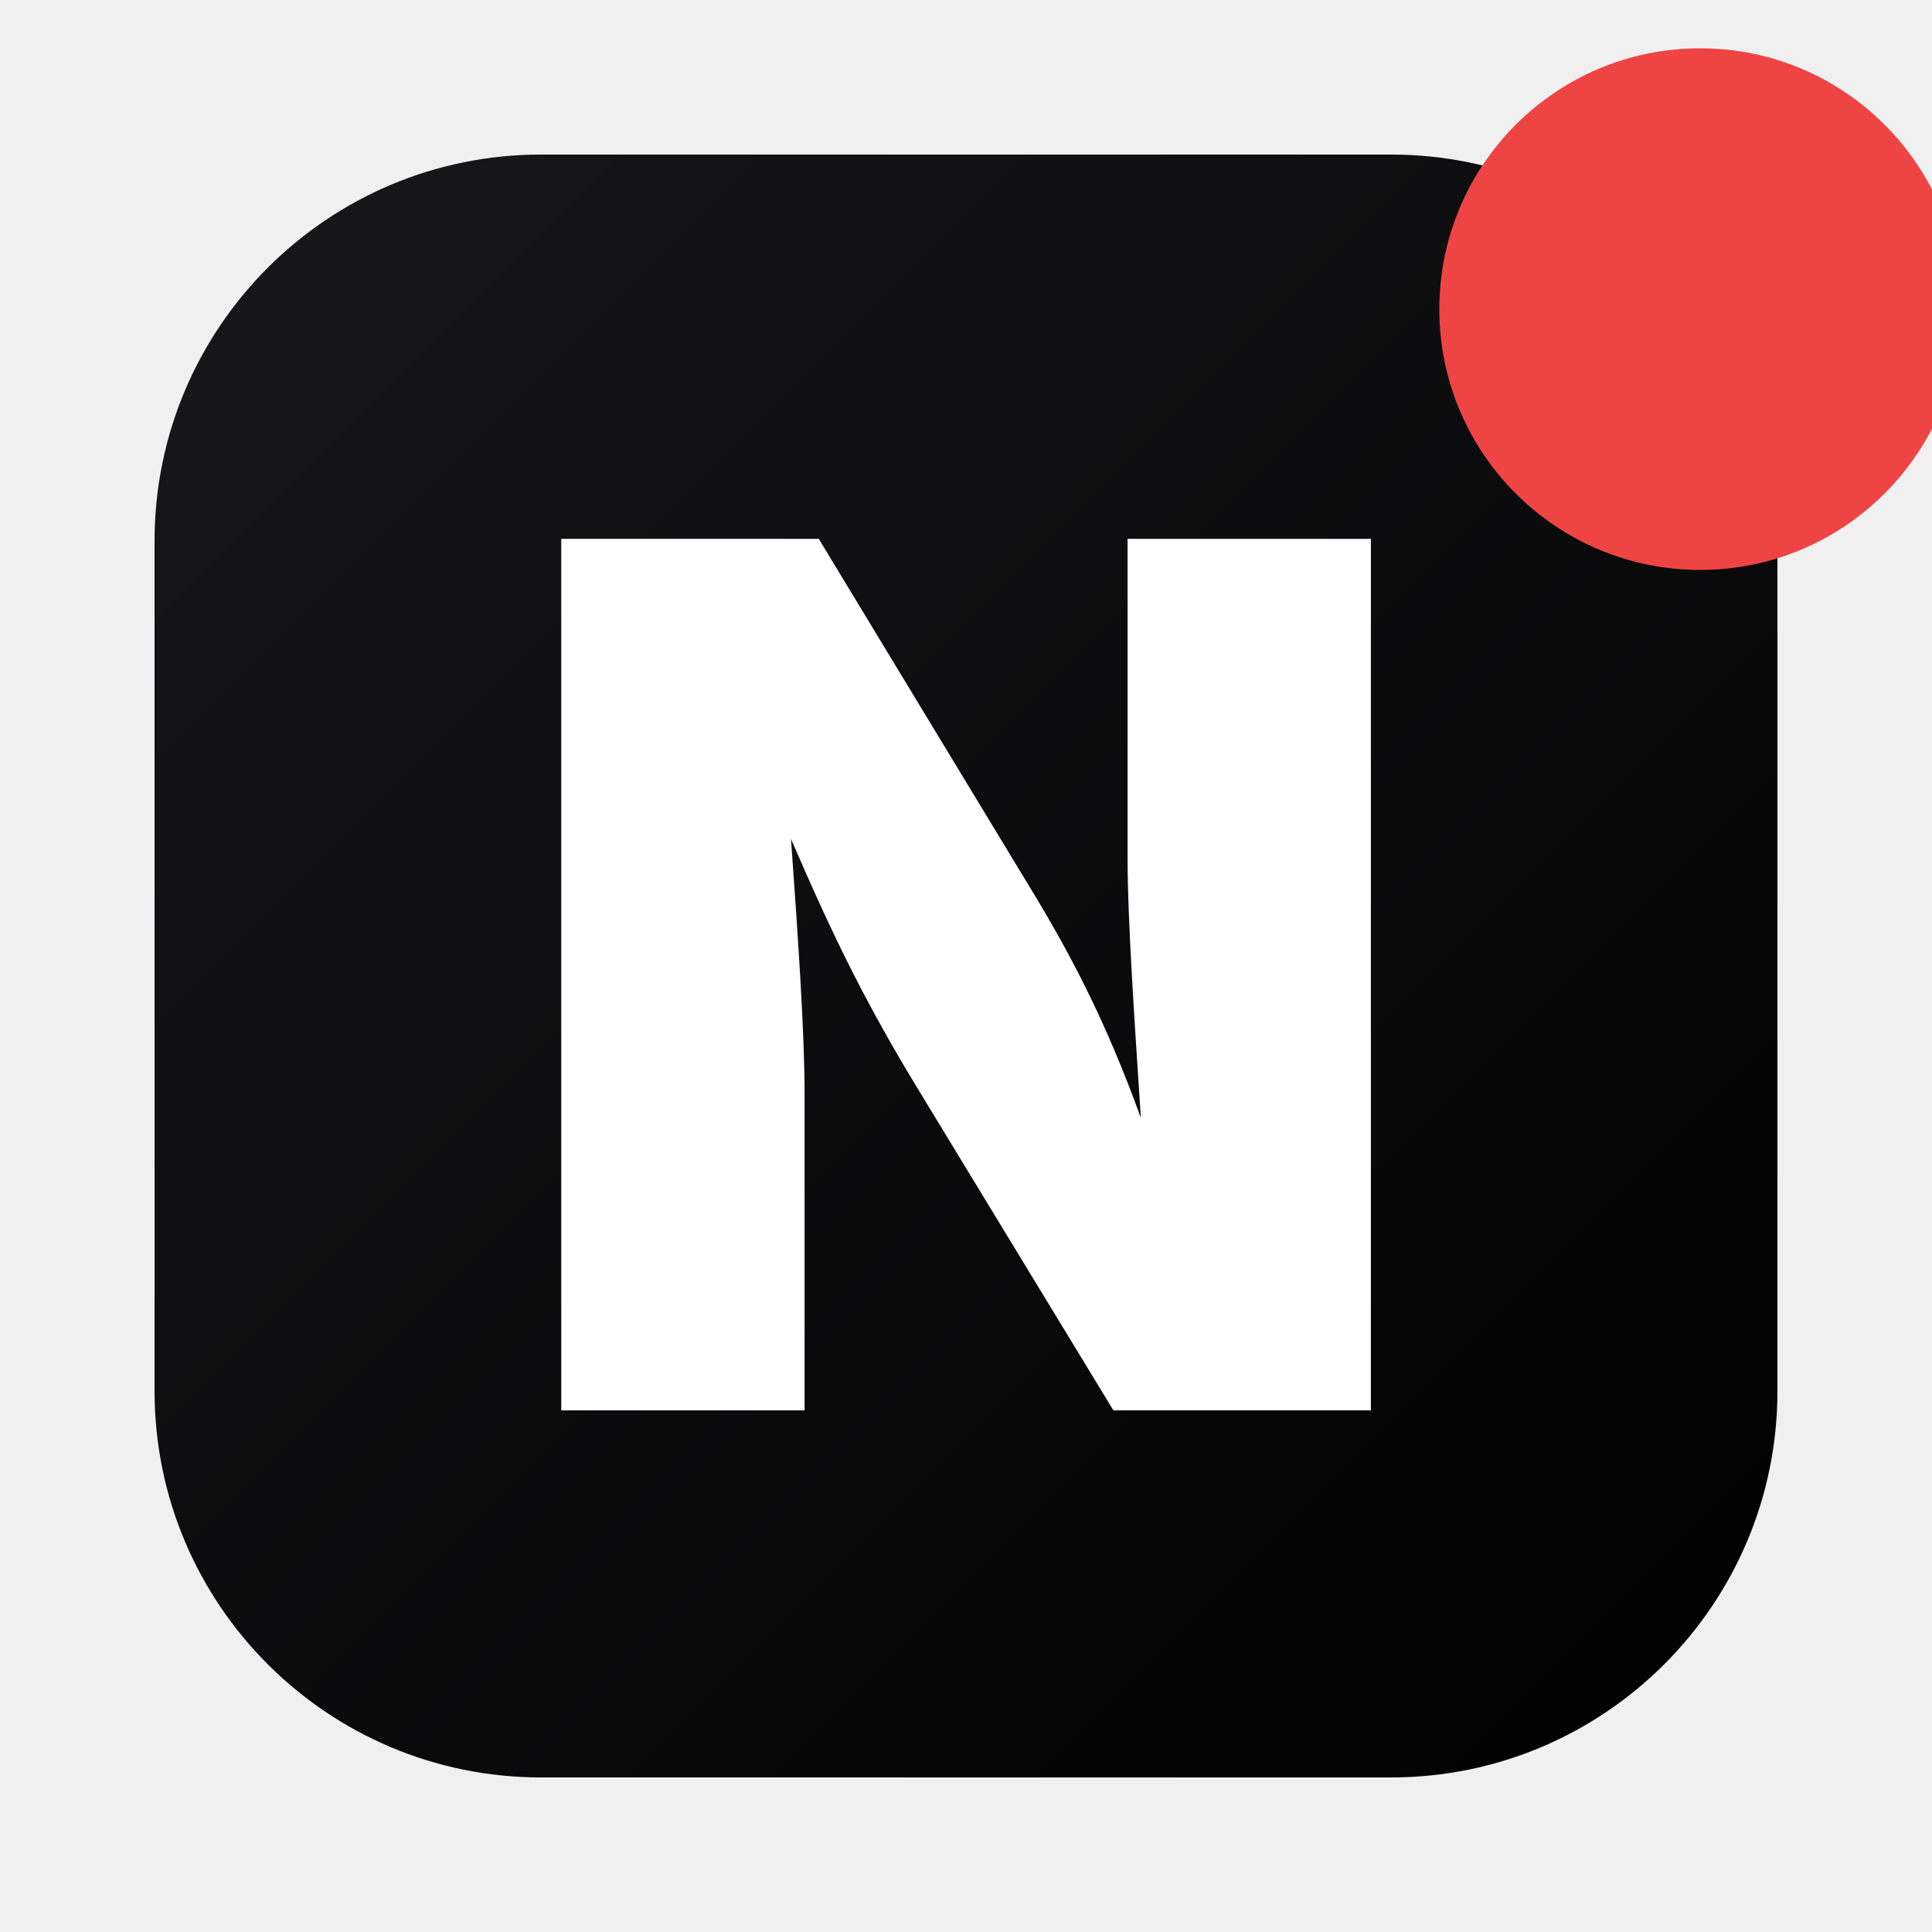
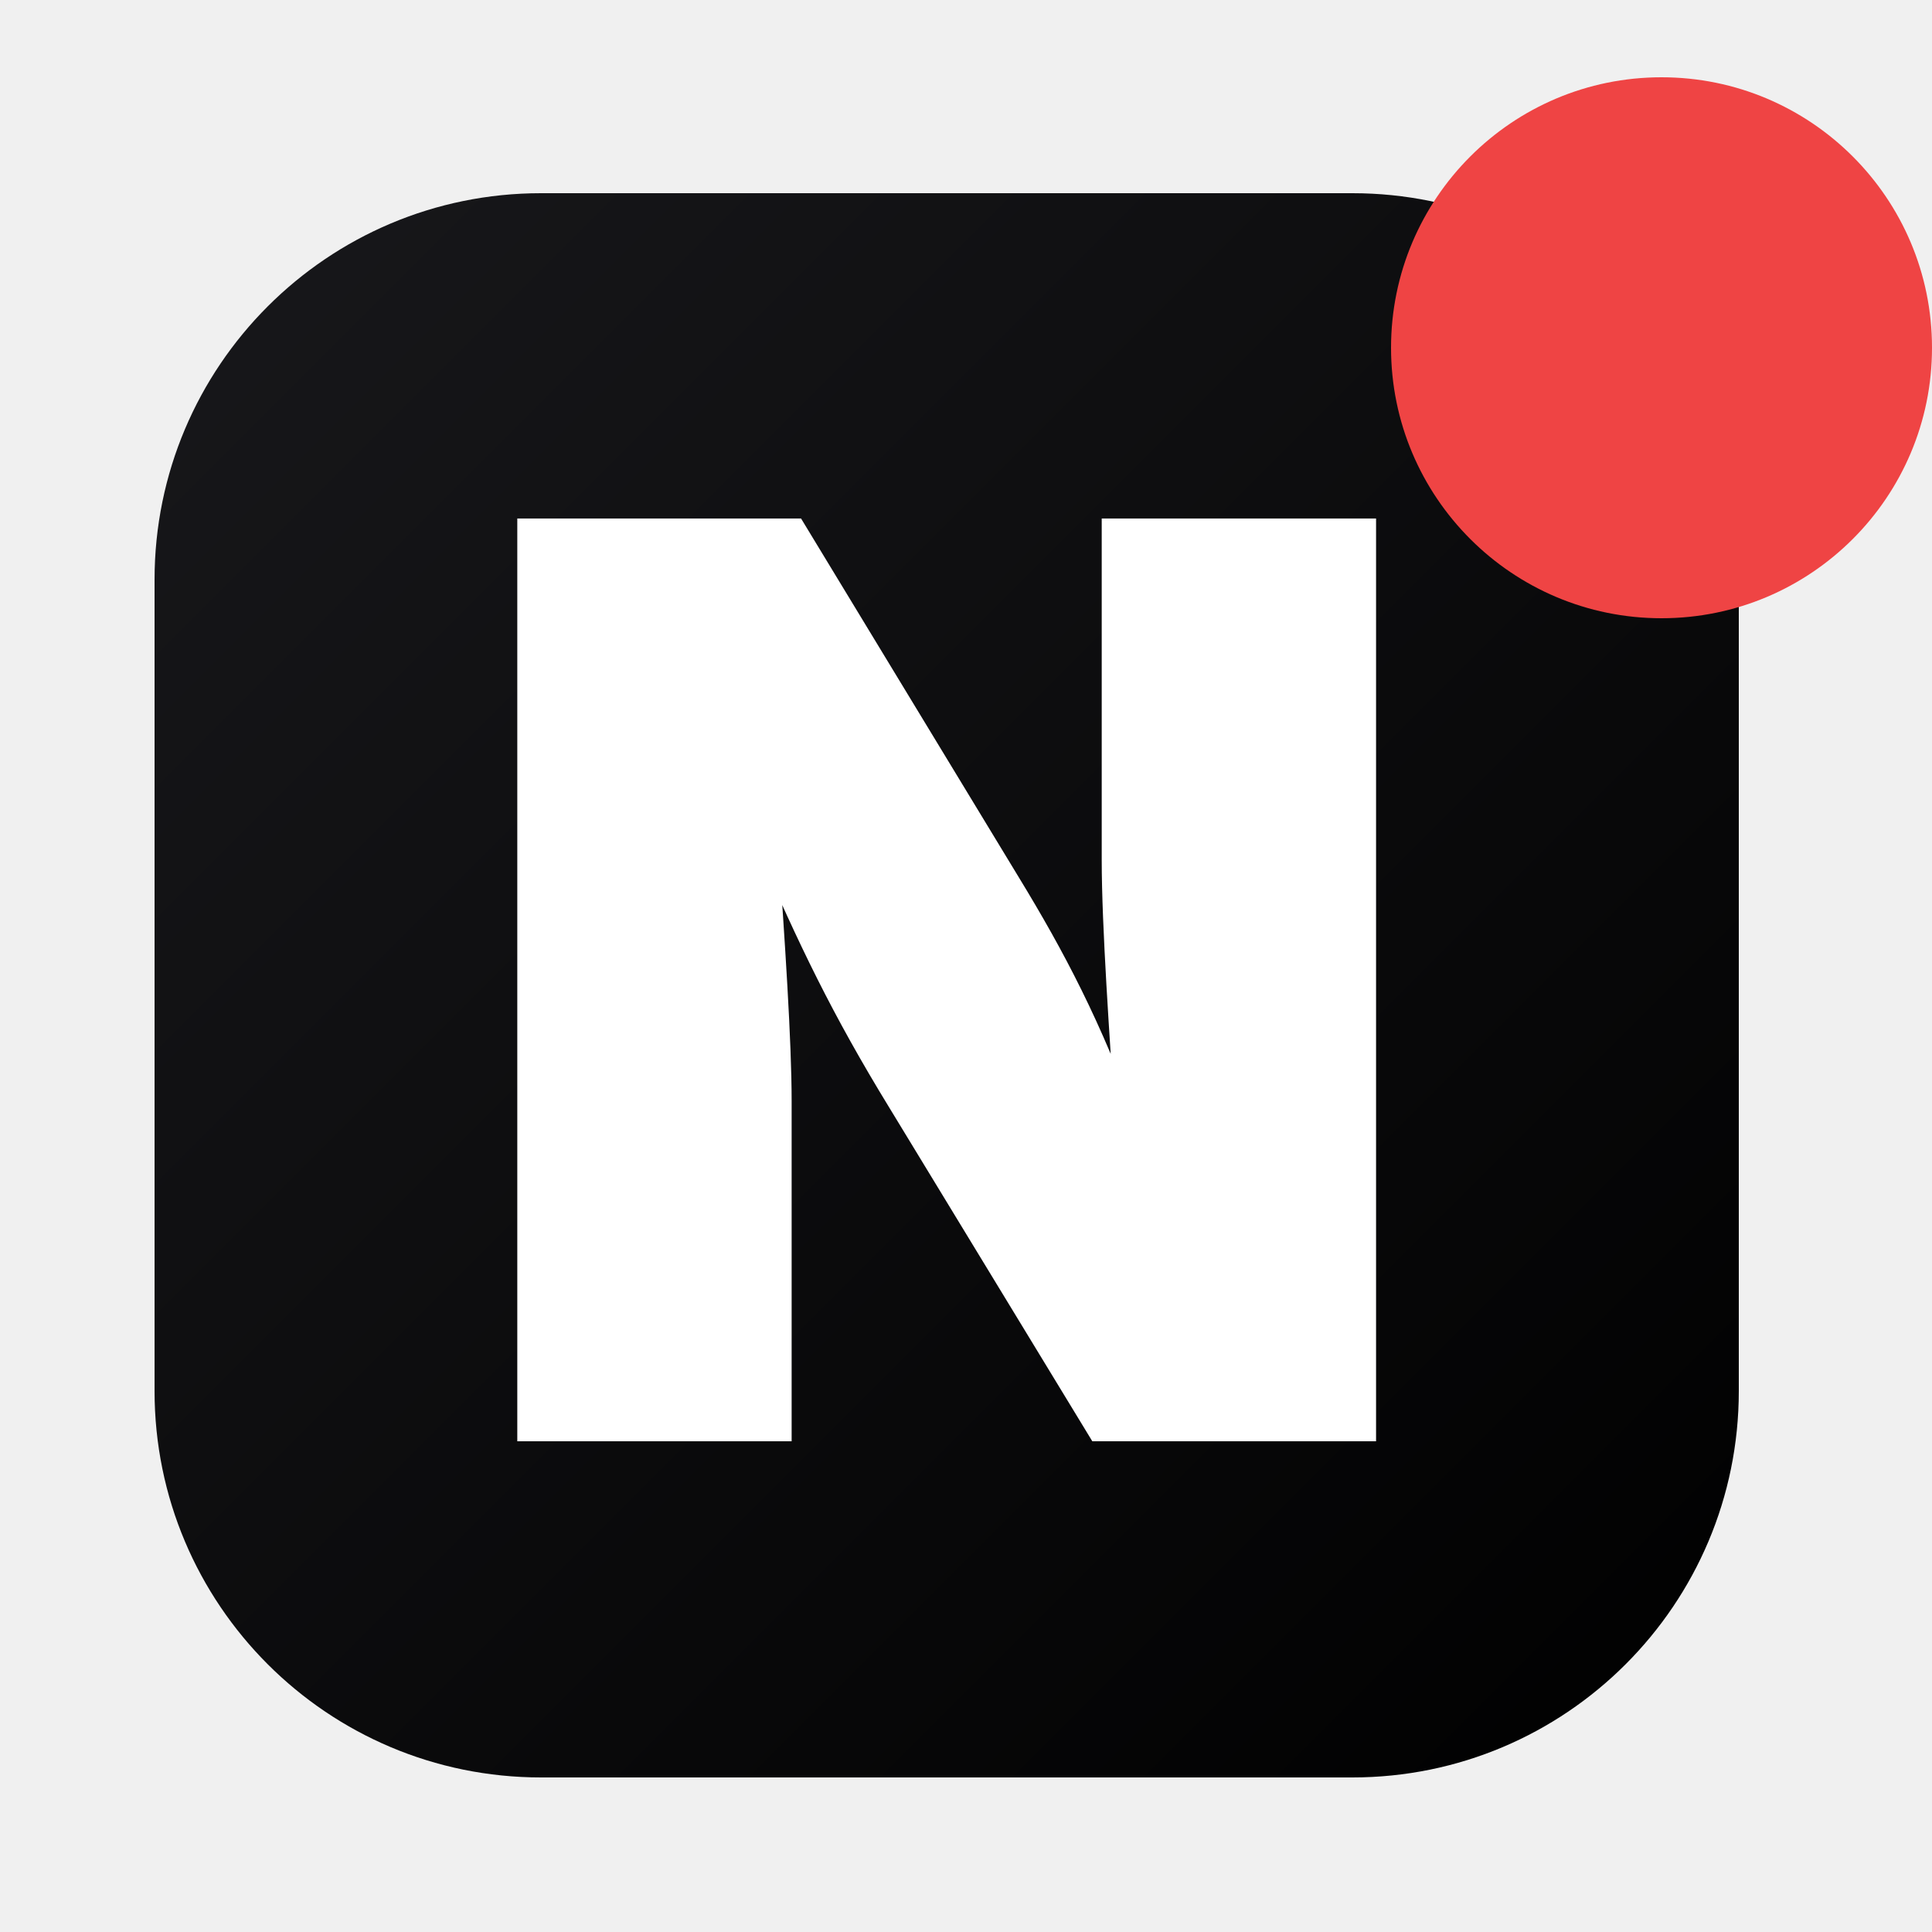
<svg xmlns="http://www.w3.org/2000/svg" viewBox="0 0 100 100">
  <defs>
    <linearGradient id="grad1" x1="0%" y1="0%" x2="100%" y2="100%">
      <stop offset="0%" style="stop-color:#18181b;stop-opacity:1" />
      <stop offset="100%" style="stop-color:#000000;stop-opacity:1" />
    </linearGradient>
  </defs>
-   <rect x="8" y="8" width="84" height="84" rx="20" fill="url(#grad1)" />
-   <text x="50" y="73" font-family="Inter, system-ui, sans-serif" font-size="62" font-weight="900" fill="white" text-anchor="middle">N</text>
-   <circle cx="88" cy="16" r="13.5" fill="#ef4444" />
+   <rect x="8" y="10" width="82" height="82" rx="20" fill="url(#grad1)" />
+   <text x="49" y="74" font-family="'Inter', 'Arial Black', sans-serif" font-size="64" font-weight="950" fill="white" text-anchor="middle" stroke="white" stroke-width="1.2">N</text>
+   <circle cx="86" cy="18" r="14" fill="#ef4444" />
</svg>
